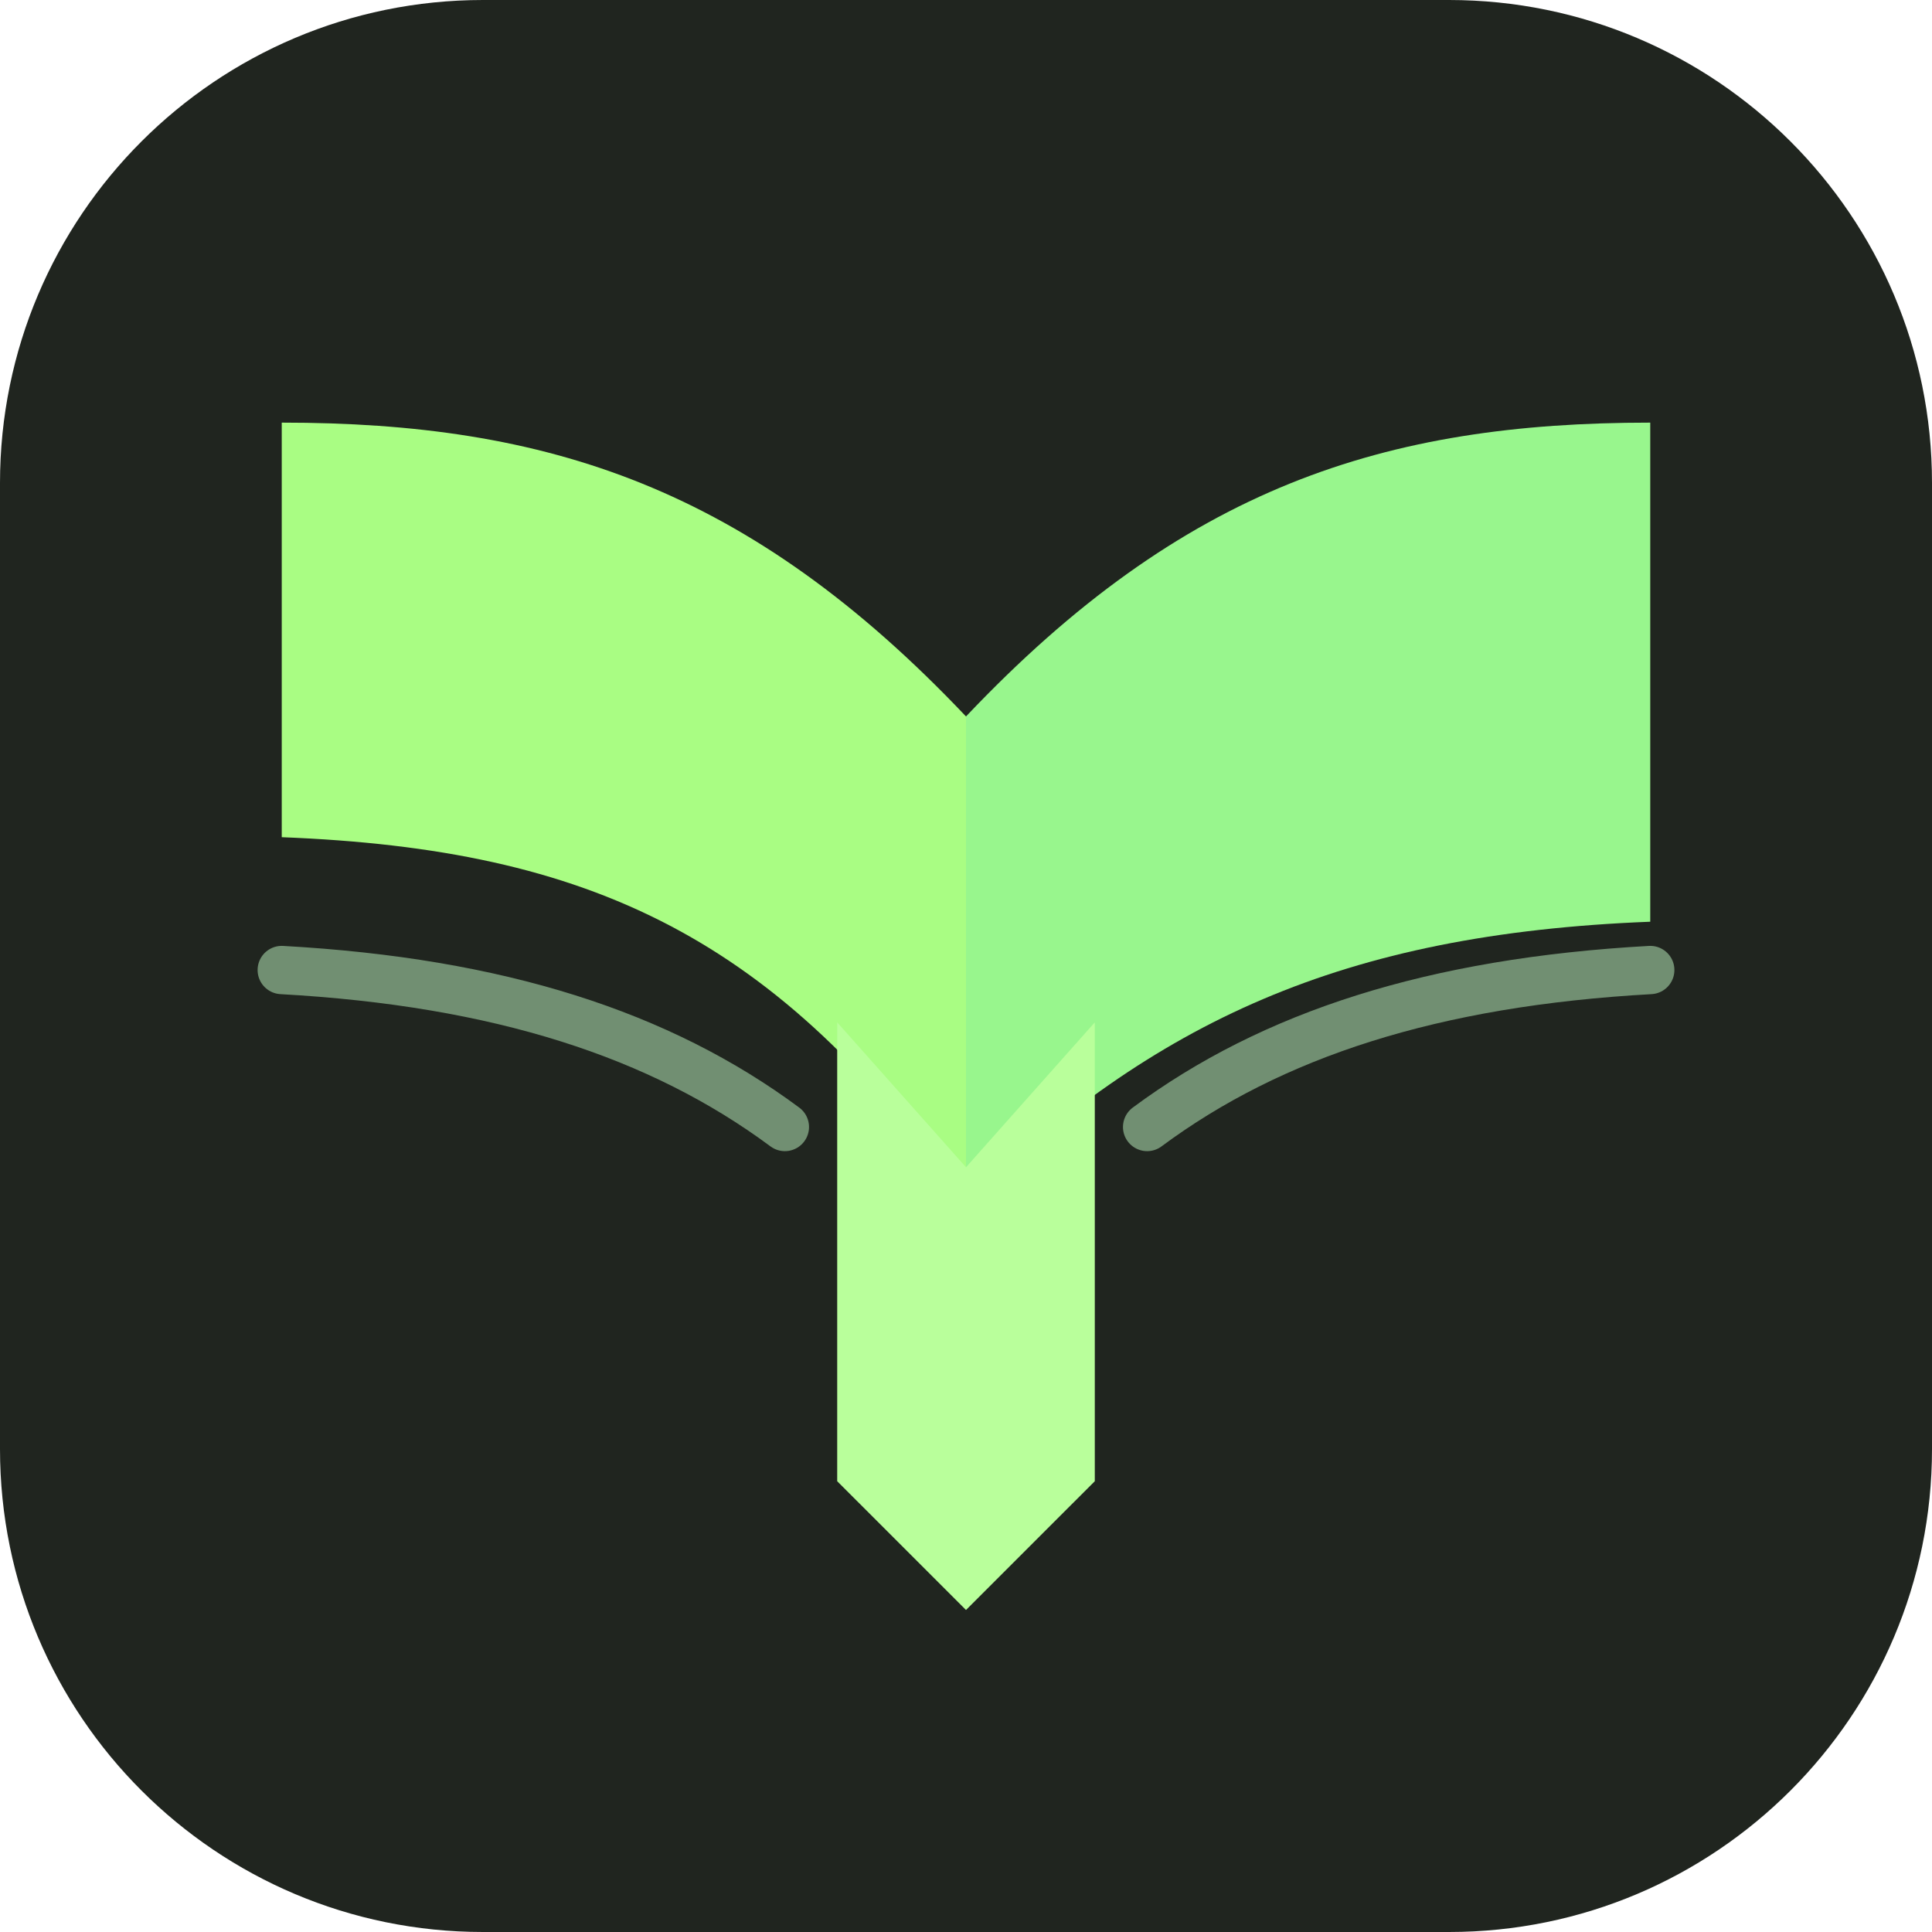
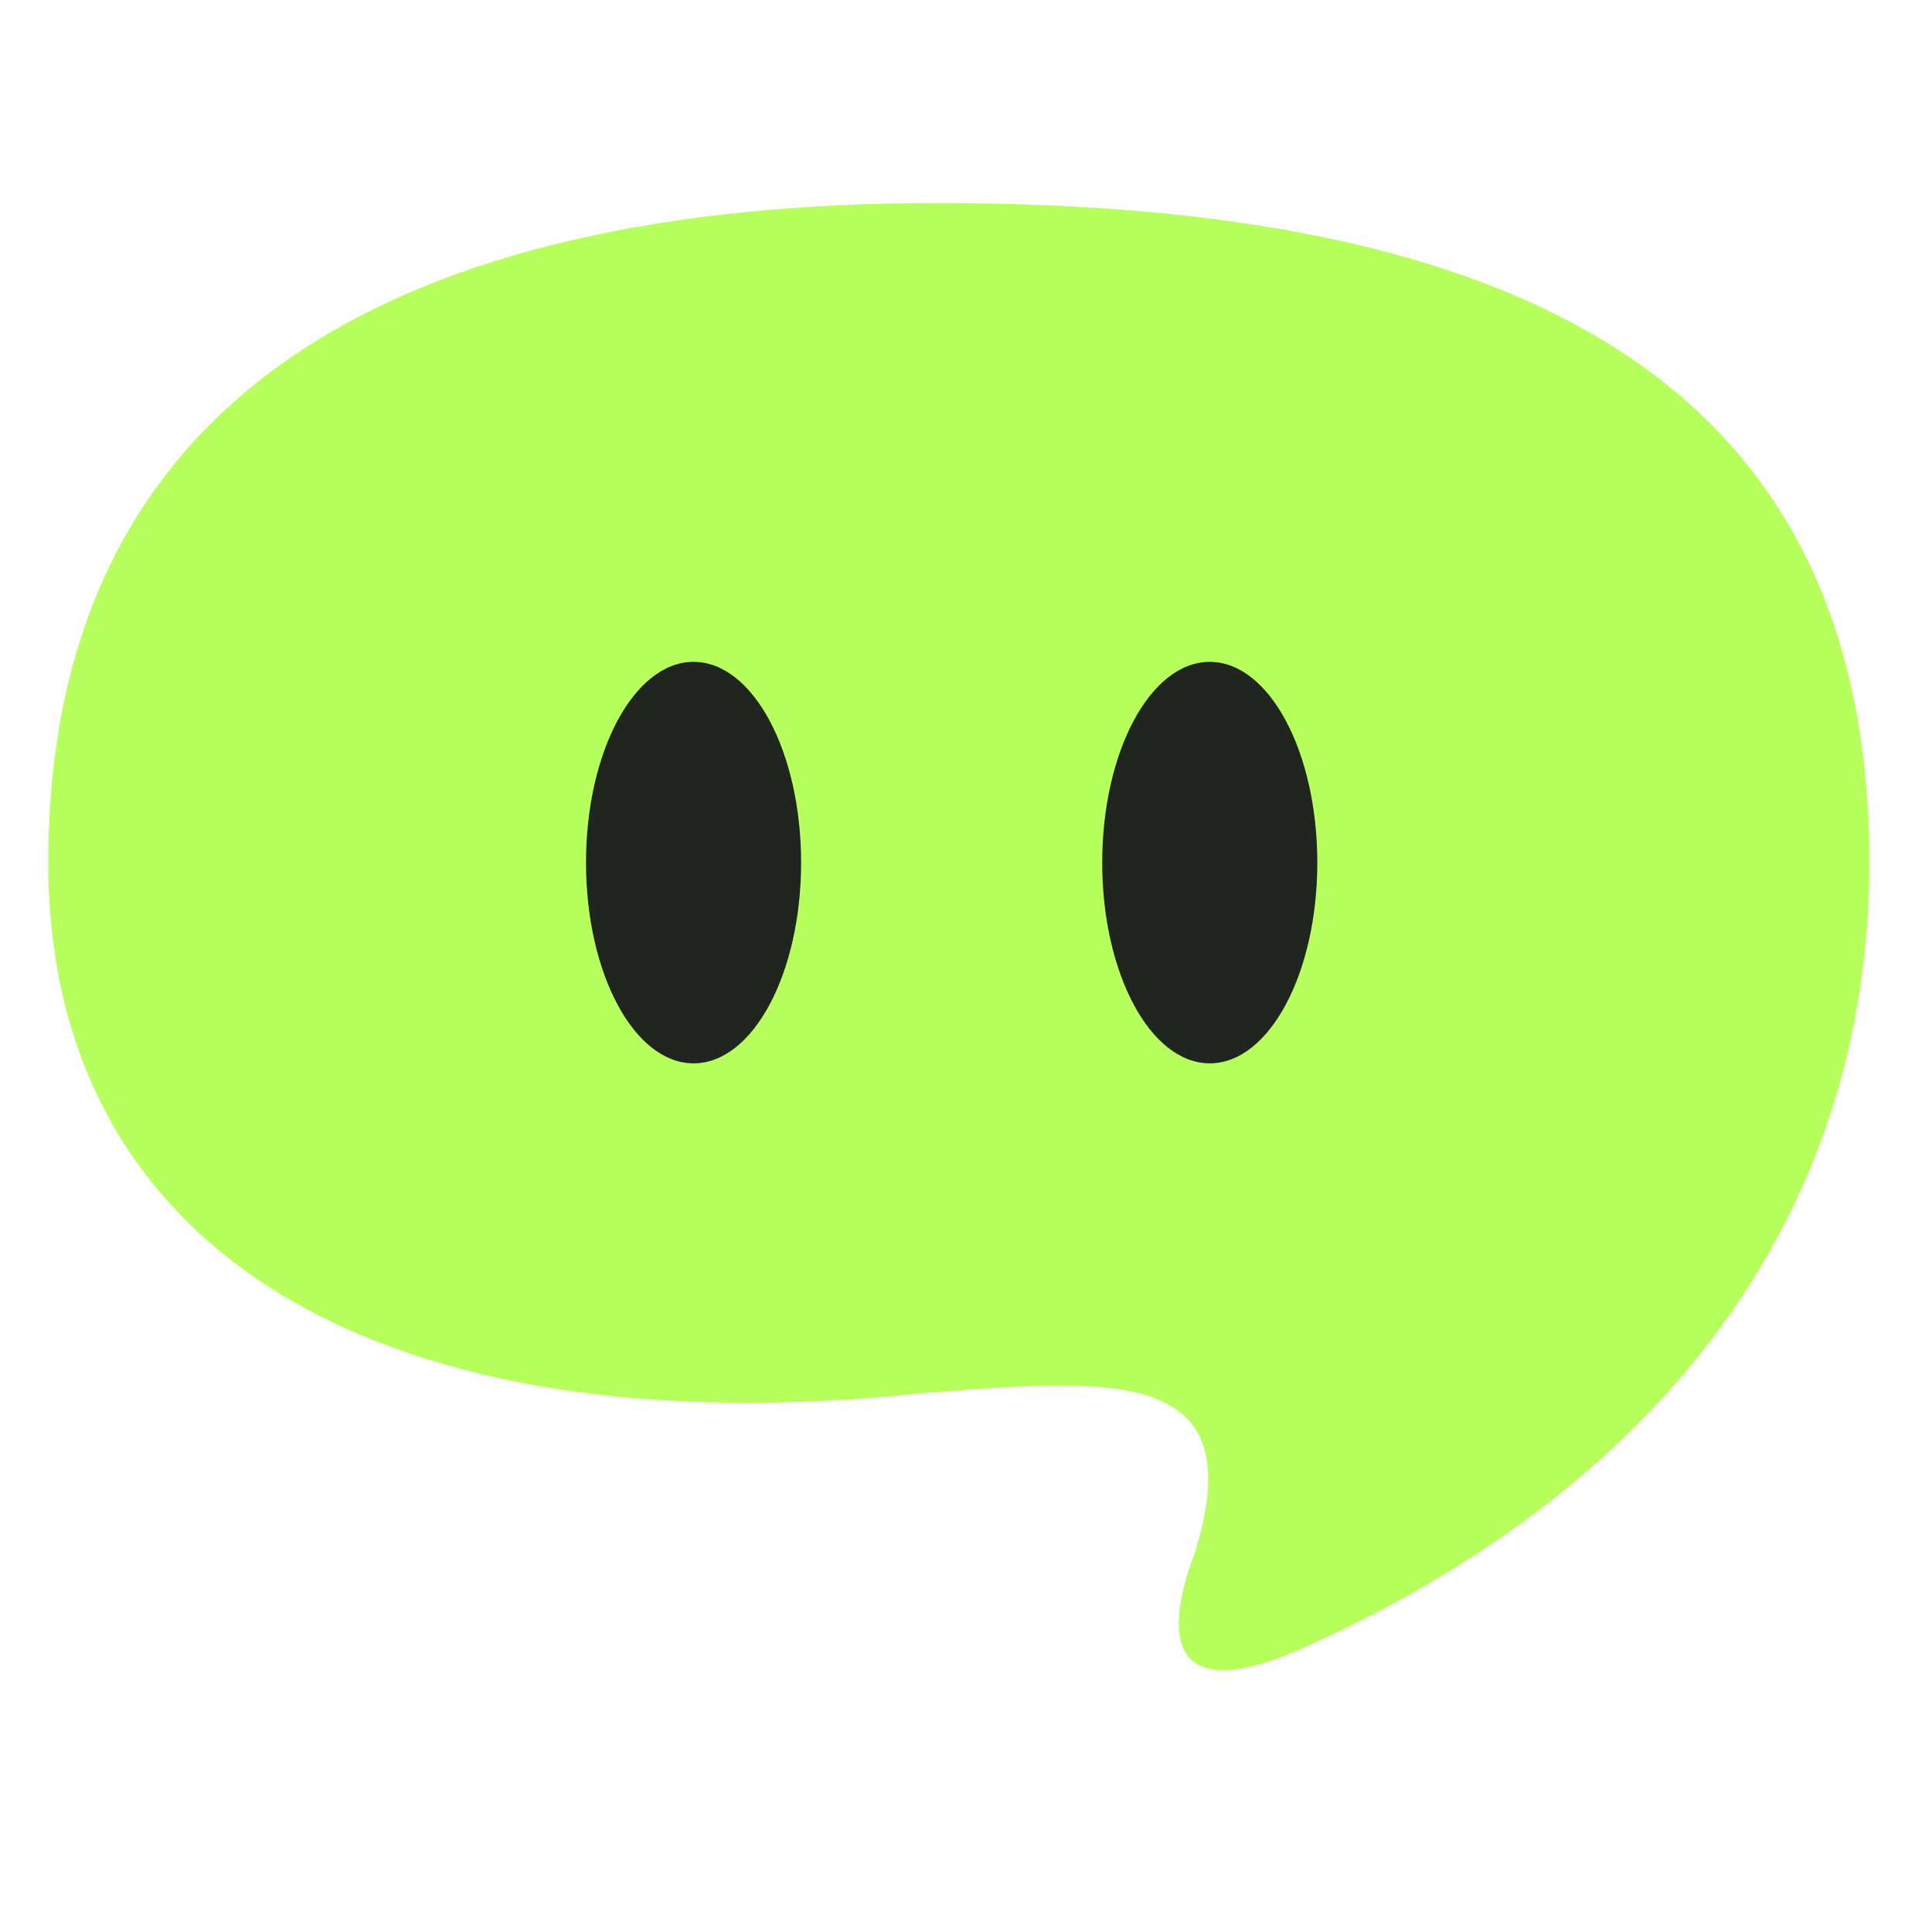
- <svg xmlns="http://www.w3.org/2000/svg" viewBox="0 0 48 48" role="img" aria-label="Yooco">
-   <rect width="48" height="48" rx="12" fill="#20251F" />
-   <path d="M7 10.5c6.6 0 11.6 1.6 17 7.3v12.1C19.3 23.3 14.7 21.1 7 20.8V10.5Z" fill="#A9FD83" />
-   <path d="M41 10.5c-6.6 0-11.6 1.6-17 7.3v12.1c4.7-4.5 9.3-6.7 17-7V10.5Z" fill="#98F68D" />
-   <path d="M20.8 25.4 24 29l3.2-3.6v11.4L24 40l-3.2-3.2V25.4Z" fill="#B9FF9B" />
-   <path d="M7 24.1c5.4.3 9.4 1.6 12.5 3.9" fill="none" stroke="#718F72" stroke-width="1.2" stroke-linecap="round" />
-   <path d="M41 24.1c-5.4.3-9.4 1.6-12.5 3.9" fill="none" stroke="#718F72" stroke-width="1.2" stroke-linecap="round" />
+ <svg xmlns="http://www.w3.org/2000/svg" width="128" height="128" viewBox="0 0 128 128" role="img" aria-label="Yooco">
+   <g transform="translate(-12 3) scale(.95)">
+     <path d="M16 57 C16 24 41 11 78 11 C118 11 143 23 143 57 C143 82 128 101 103 112 C96 115 93 113 96 105 C100 92 90 93 77 94 C39 98 16 84 16 57Z" fill="#B6FF5C" />
+     <g fill="#20251F">
+       <ellipse cx="61" cy="57" rx="7.5" ry="14" />
+       <ellipse cx="97" cy="57" rx="7.5" ry="14" />
+     </g>
+   </g>
</svg>
